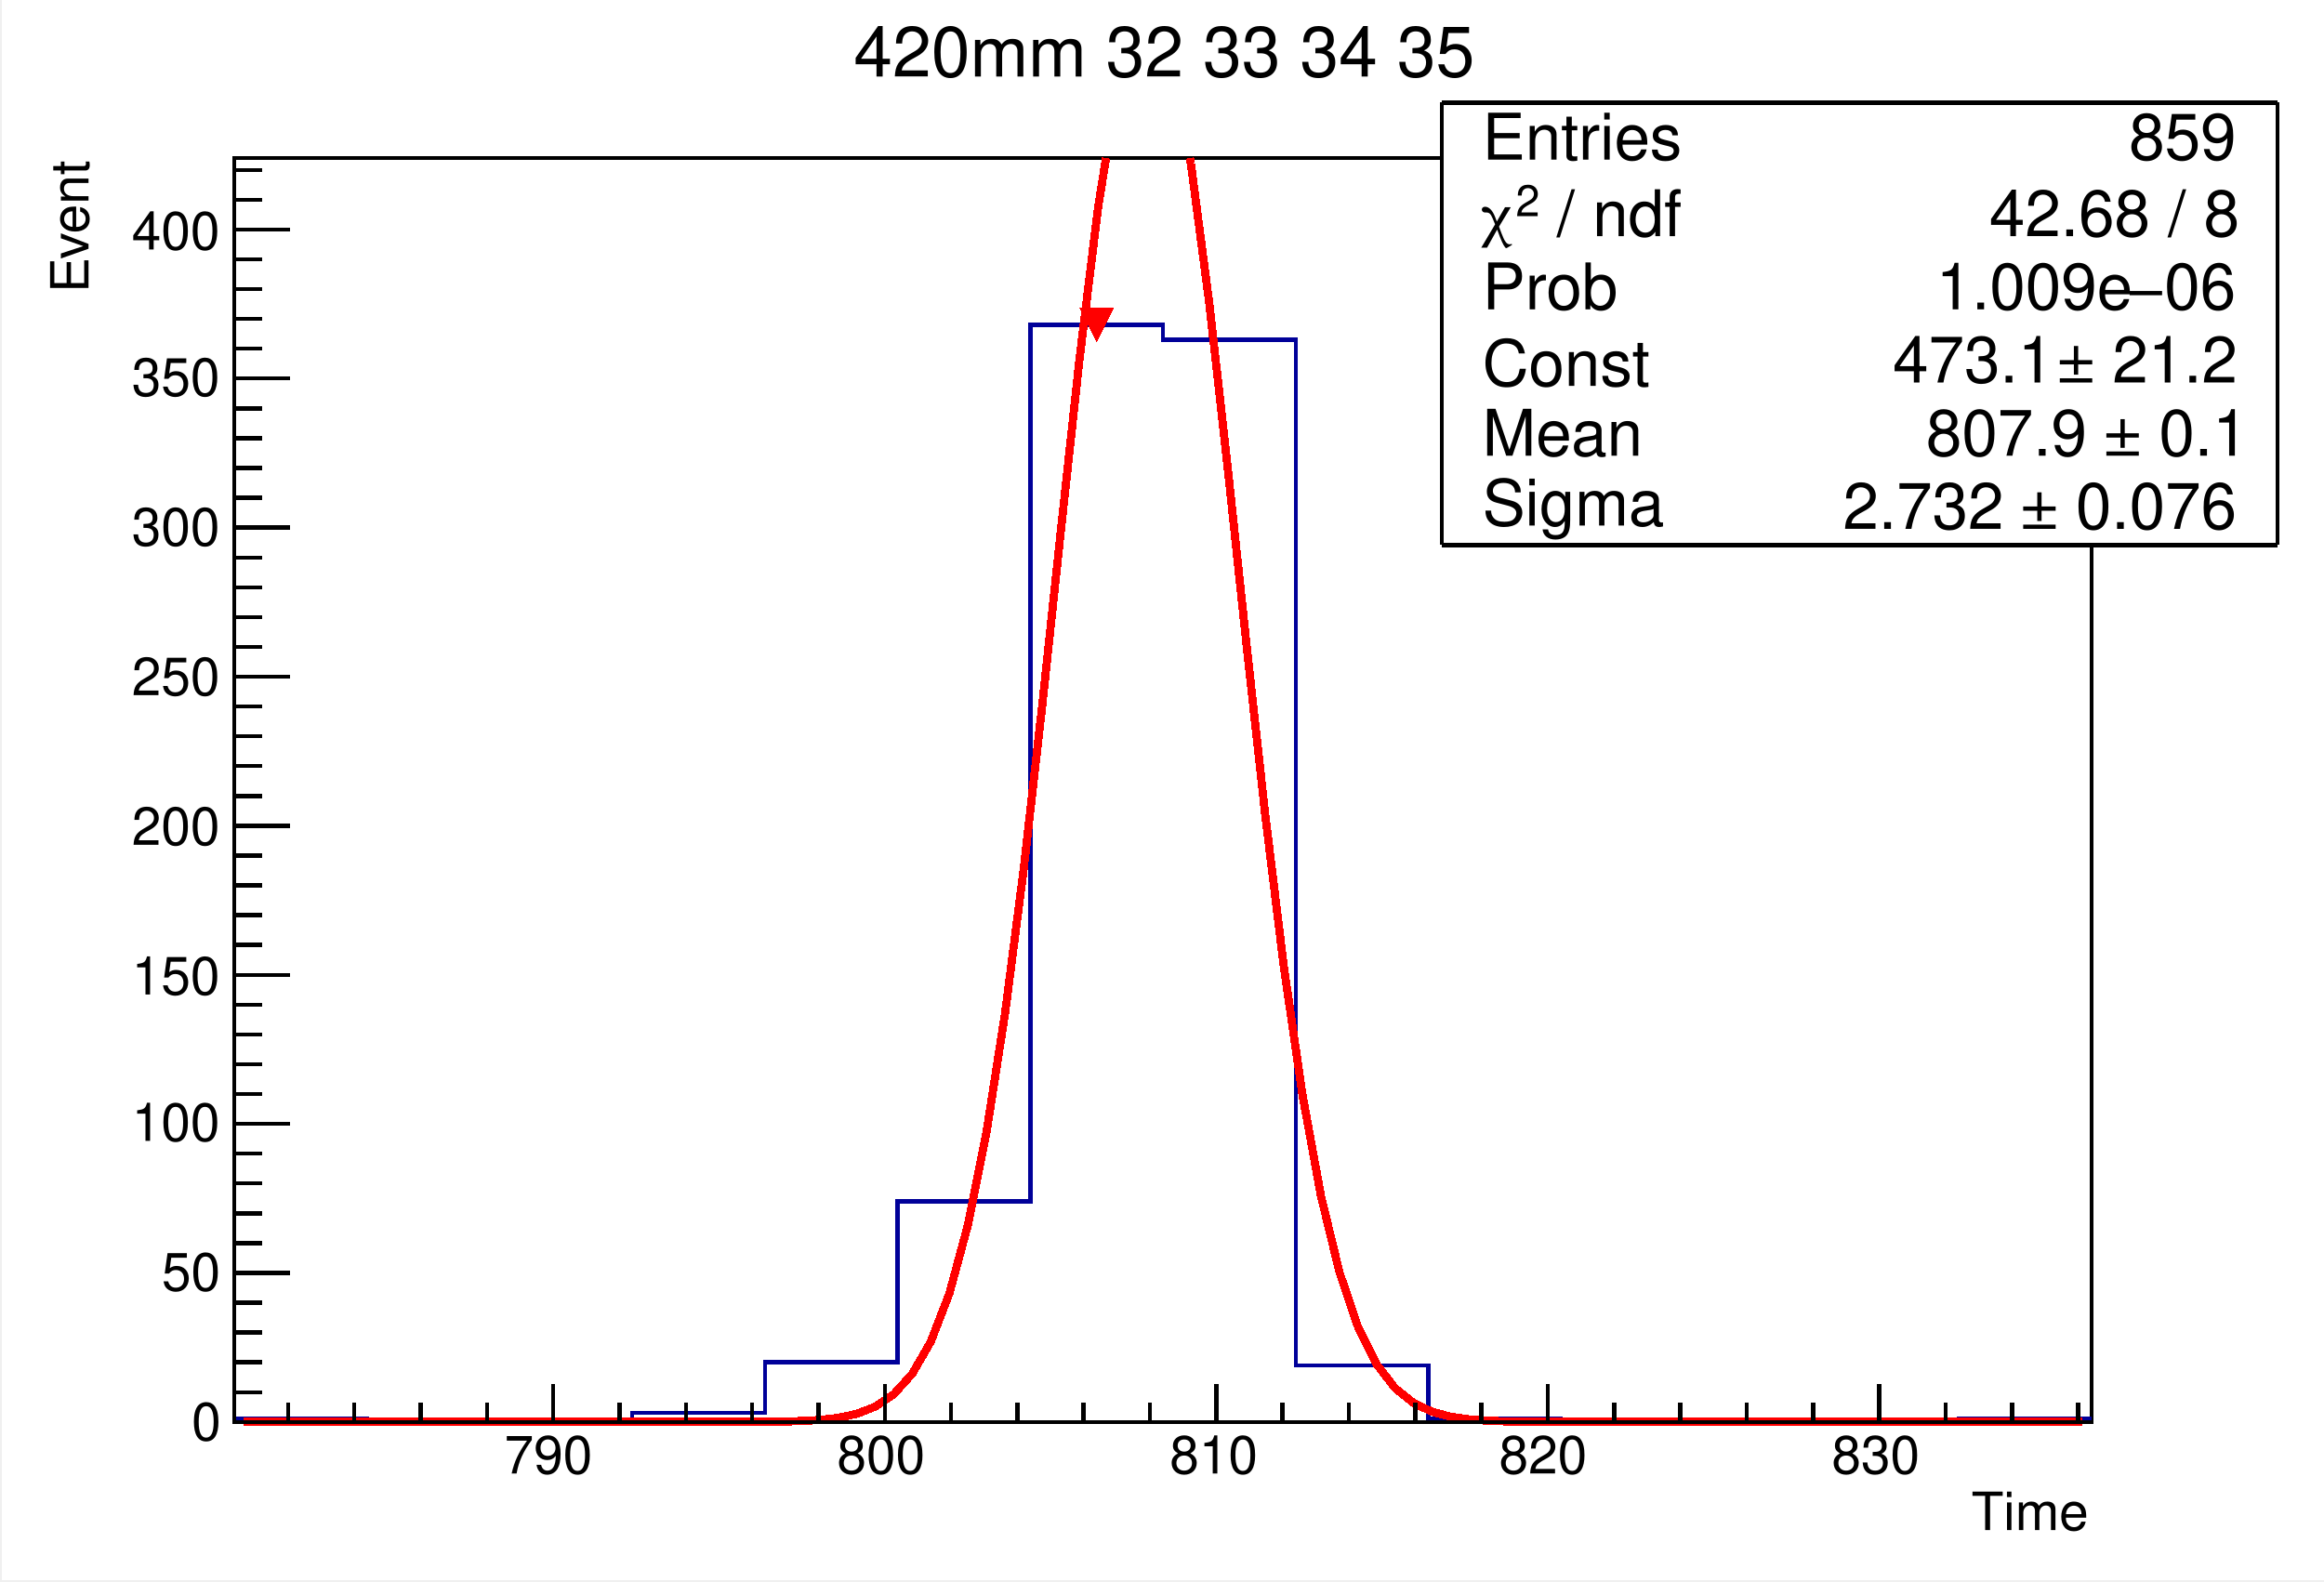
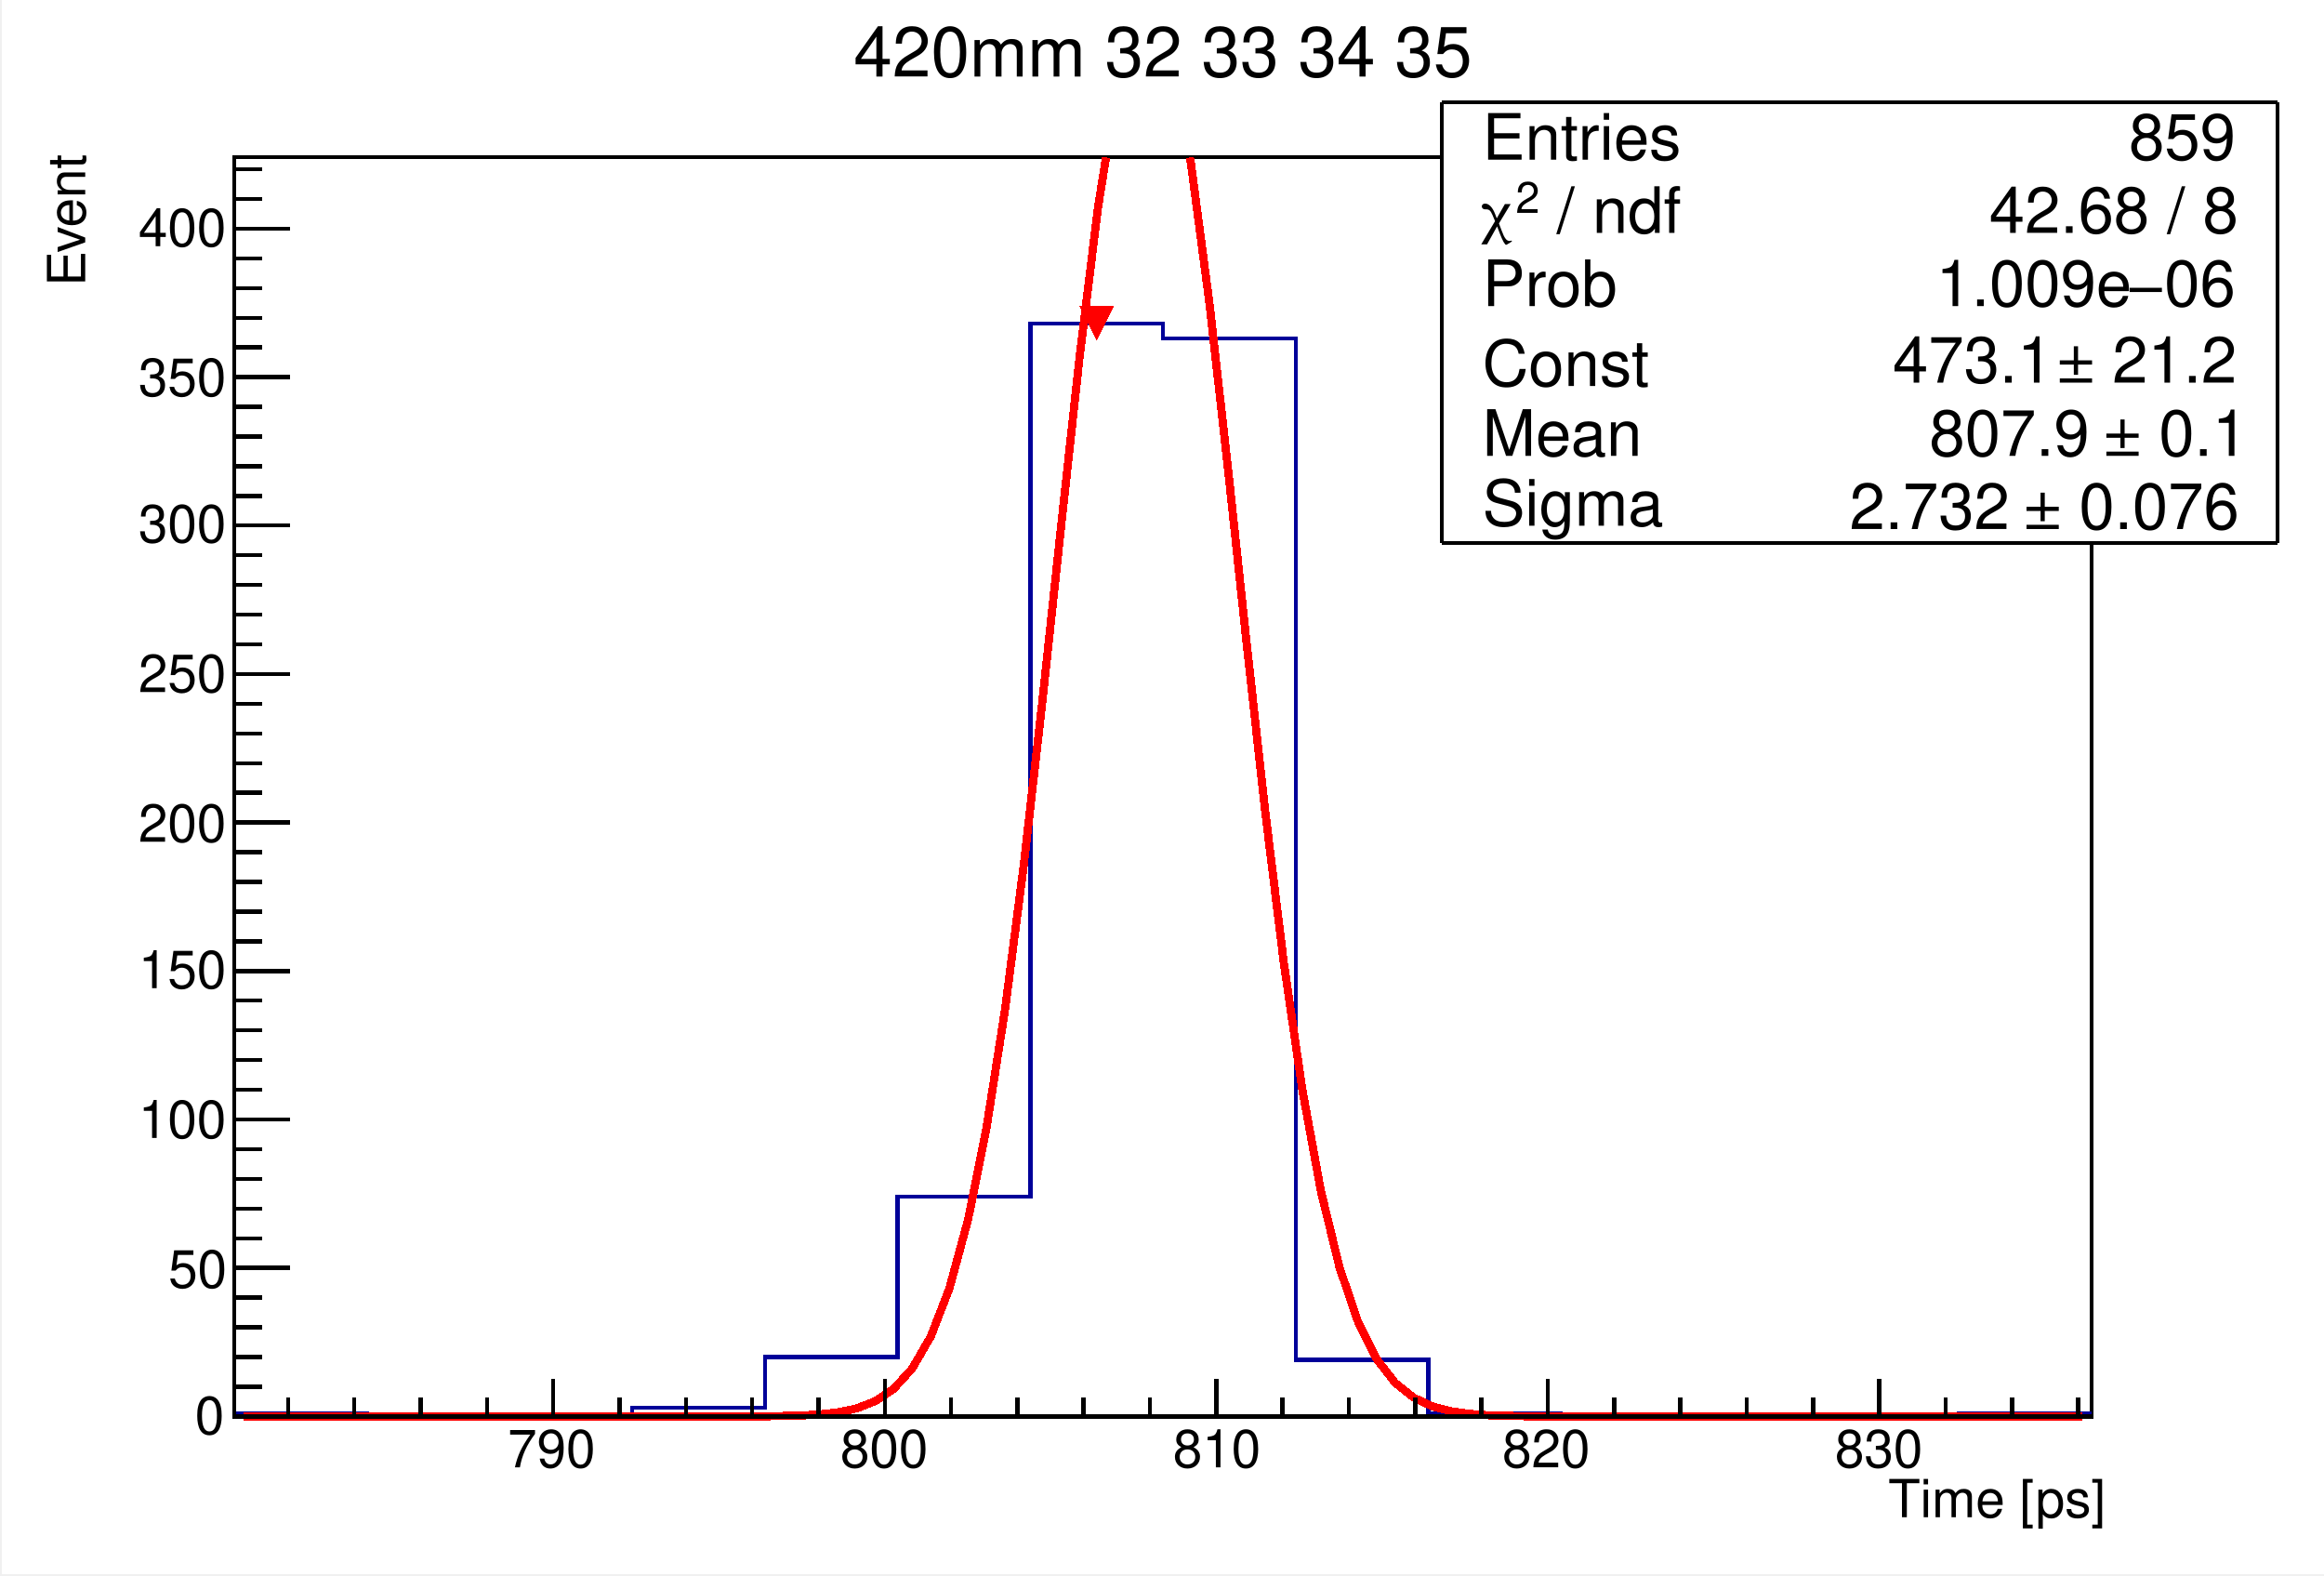
- <svg xmlns="http://www.w3.org/2000/svg" width="567.429" height="386.304" viewBox="0 0 567.429 386.304" shape-rendering="crispEdges">
+ <svg xmlns="http://www.w3.org/2000/svg" width="567.429" height="384.68" viewBox="0 0 567.429 384.68" shape-rendering="crispEdges">
  <defs>
</defs>
-   <rect x="0.5" y="0" width="566.929" height="385.804" fill="white" />
-   <rect x="57.193" y="38.58" width="453.543" height="308.643" fill="white" />
-   <rect x="57.193" y="38.58" width="453.543" height="308.643" fill="none" stroke="black" />
-   <rect x="57.193" y="38.58" width="453.543" height="308.643" fill="white" />
-   <rect x="57.193" y="38.58" width="453.543" height="308.643" fill="none" stroke="black" />
-   <path d="M57.193,346.496h 32.396v 0.728h 64.792v -2.184h 32.396v -12.375h 32.396v -39.309h 32.396v -214.015h 32.396v 3.64h 32.396v 250.412h 32.396v 13.103h 32.396v 0.728h 97.188v -0.728h 32.396" fill="none" stroke="#000099" />
+   <rect x="0.5" y="0" width="566.929" height="384.18" fill="white" />
+   <rect x="57.193" y="38.418" width="453.543" height="307.344" fill="white" />
+   <rect x="57.193" y="38.418" width="453.543" height="307.344" fill="none" stroke="black" />
+   <rect x="57.193" y="38.418" width="453.543" height="307.344" fill="white" />
+   <rect x="57.193" y="38.418" width="453.543" height="307.344" fill="none" stroke="black" />
+   <path d="M57.193,345.037h 32.396v 0.725h 64.792v -2.175h 32.396v -12.323h 32.396v -39.143h 32.396v -213.114h 32.396v 3.624h 32.396v 249.357h 32.396v 13.048h 32.396v 0.725h 97.188v -0.725h 32.396" fill="none" stroke="#000099" />
  <g fill="#ff0000">
-     <polygon points=" 263.543, 75.118 271.99, 75.118 267.767, 83.565" />
+     <polygon points=" 263.543, 74.784 271.99, 74.784 267.767, 83.231" />
  </g>
-   <path d="M59.461,347.224h 122.457l 4.535, -0.043l 4.535, -0.057l 4.535, -0.125l 4.535, -0.258l 4.535, -0.512l 4.535, -0.97l 4.535, -1.755l 4.535, -3.033l 4.535, -5l 4.535, -7.859l 4.535,  -11.766l 4.535, -16.757l 4.535, -22.665l 4.535, -29.047l 4.535, -35.163l 4.535, -40.026l 4.535, -42.545l 4.535, -41.745l 4.535, -37.021l 1.967, -12.296" fill="none" stroke="#ff0000" stroke-width="2" />
-   <path d="M290.516,38.58l 0.251, 1.361" fill="none" stroke="#ff0000" stroke-width="2" />
-   <path d="M290.768,39.941l 4.535, 34.462l 4.535, 40.575l 4.535, 42.685l 4.535, 41.213l 4.535, 37.035l 4.535, 31.23l 4.535, 24.841l 4.535, 18.705l 4.535, 13.367l 4.535, 9.082l 4.535, 5.875l 4.535, 3.622l 4.535,  2.13l 4.535, 1.196l 4.535, 0.641l 4.535, 0.329l 4.535, 0.161l 4.535, 0.075l 4.535, 0.058h 131.528" fill="none" stroke="#ff0000" stroke-width="2" />
-   <rect x="351.996" y="25.077" width="204.094" height="108.025" fill="white" />
-   <path d="M351.996,133.102h 204.094" fill="none" stroke="black" />
-   <path d="M556.091,133.102v -108.025" fill="none" stroke="black" />
-   <path d="M556.091,25.077h -204.094" fill="none" stroke="black" />
-   <path d="M351.996,25.077v 108.025" fill="none" stroke="black" />
-   <text xml:space="preserve" x="361.938" y="38.986" fill="black" font-size="15.696" font-family="Helvetica">Entries </text>
-   <text xml:space="preserve" x="515.447" y="38.986" fill="black" font-size="15.696" font-family="Helvetica"> 859</text>
-   <text xml:space="preserve" x="375.745" y="57.668" fill="black" font-size="15.696" font-family="Helvetica"> / ndf </text>
-   <text xml:space="preserve" x="370.06" y="52.794" fill="black" font-size="10.631" font-family="Helvetica">2</text>
-   <text xml:space="preserve" x="361.938" y="57.668" fill="black" font-size="15.696" font-family="Times">χ</text>
-   <text xml:space="preserve" x="481.334" y="57.668" fill="black" font-size="15.696" font-family="Helvetica"> 42.68 / 8</text>
-   <text xml:space="preserve" x="361.938" y="75.536" fill="black" font-size="15.696" font-family="Helvetica">Prob  </text>
-   <text xml:space="preserve" x="528.443" y="75.536" fill="black" font-size="15.696" font-family="Helvetica">06</text>
-   <text xml:space="preserve" x="519.508" y="75.536" fill="black" font-size="15.696" font-family="Times">−</text>
-   <text xml:space="preserve" x="468.338" y="75.536" fill="black" font-size="15.696" font-family="Helvetica"> 1.009e</text>
-   <text xml:space="preserve" x="361.938" y="94.218" fill="black" font-size="15.696" font-family="Helvetica">Const    </text>
-   <text xml:space="preserve" x="511.386" y="93.405" fill="black" font-size="15.696" font-family="Helvetica"> 21.2</text>
-   <text xml:space="preserve" x="502.452" y="93.405" fill="black" font-size="15.696" font-family="Times">±</text>
-   <text xml:space="preserve" x="457.78" y="93.405" fill="black" font-size="15.696" font-family="Helvetica"> 473.1 </text>
-   <text xml:space="preserve" x="361.938" y="111.274" fill="black" font-size="15.696" font-family="Helvetica">Mean     </text>
-   <text xml:space="preserve" x="522.757" y="111.274" fill="black" font-size="15.696" font-family="Helvetica"> 0.1</text>
-   <text xml:space="preserve" x="513.823" y="111.274" fill="black" font-size="15.696" font-family="Times">±</text>
-   <text xml:space="preserve" x="465.902" y="111.274" fill="black" font-size="15.696" font-family="Helvetica"> 807.9 </text>
-   <text xml:space="preserve" x="361.938" y="128.331" fill="black" font-size="15.696" font-family="Helvetica">Sigma    </text>
-   <text xml:space="preserve" x="502.452" y="129.143" fill="black" font-size="15.696" font-family="Helvetica"> 0.076</text>
-   <text xml:space="preserve" x="493.517" y="129.143" fill="black" font-size="15.696" font-family="Times">±</text>
-   <text xml:space="preserve" x="445.596" y="129.143" fill="black" font-size="15.696" font-family="Helvetica"> 2.732 </text>
-   <path d="M57.193,347.224h 453.543" fill="none" stroke="black" />
-   <path d="M135.06,337.964v 9.259" fill="none" stroke="black" />
-   <path d="M151.25,342.594v 4.63" fill="none" stroke="black" />
-   <path d="M167.44,342.594v 4.63" fill="none" stroke="black" />
-   <path d="M183.63,342.594v 4.63" fill="none" stroke="black" />
-   <path d="M199.82,342.594v 4.63" fill="none" stroke="black" />
-   <path d="M216.011,337.964v 9.259" fill="none" stroke="black" />
-   <path d="M232.201,342.594v 4.63" fill="none" stroke="black" />
-   <path d="M248.391,342.594v 4.63" fill="none" stroke="black" />
-   <path d="M264.581,342.594v 4.63" fill="none" stroke="black" />
-   <path d="M280.771,342.594v 4.63" fill="none" stroke="black" />
-   <path d="M296.961,337.964v 9.259" fill="none" stroke="black" />
-   <path d="M313.151,342.594v 4.63" fill="none" stroke="black" />
-   <path d="M329.341,342.594v 4.63" fill="none" stroke="black" />
-   <path d="M345.531,342.594v 4.63" fill="none" stroke="black" />
-   <path d="M361.721,342.594v 4.63" fill="none" stroke="black" />
-   <path d="M377.911,337.964v 9.259" fill="none" stroke="black" />
-   <path d="M394.101,342.594v 4.63" fill="none" stroke="black" />
-   <path d="M410.291,342.594v 4.63" fill="none" stroke="black" />
-   <path d="M426.481,342.594v 4.63" fill="none" stroke="black" />
-   <path d="M442.672,342.594v 4.63" fill="none" stroke="black" />
-   <path d="M458.862,337.964v 9.259" fill="none" stroke="black" />
-   <path d="M135.06,337.964v 9.259" fill="none" stroke="black" />
-   <path d="M118.87,342.594v 4.63" fill="none" stroke="black" />
-   <path d="M102.68,342.594v 4.63" fill="none" stroke="black" />
-   <path d="M86.49,342.594v 4.63" fill="none" stroke="black" />
-   <path d="M70.3,342.594v 4.63" fill="none" stroke="black" />
-   <path d="M458.862,337.964v 9.259" fill="none" stroke="black" />
-   <path d="M475.052,342.594v 4.63" fill="none" stroke="black" />
-   <path d="M491.242,342.594v 4.63" fill="none" stroke="black" />
-   <path d="M507.432,342.594v 4.63" fill="none" stroke="black" />
-   <text xml:space="preserve" x="123.145" y="359.813" fill="black" font-size="12.888" font-family="Helvetica">790</text>
-   <text xml:space="preserve" x="204.367" y="359.813" fill="black" font-size="12.888" font-family="Helvetica">800</text>
-   <text xml:space="preserve" x="285.589" y="359.813" fill="black" font-size="12.888" font-family="Helvetica">810</text>
-   <text xml:space="preserve" x="365.999" y="359.813" fill="black" font-size="12.888" font-family="Helvetica">820</text>
-   <text xml:space="preserve" x="447.221" y="359.813" fill="black" font-size="12.888" font-family="Helvetica">830</text>
-   <text xml:space="preserve" x="481.334" y="373.621" fill="black" font-size="12.888" font-family="Helvetica">Time</text>
-   <path d="M57.193,347.224v -308.643" fill="none" stroke="black" />
-   <path d="M70.799,347.224h -13.606" fill="none" stroke="black" />
-   <path d="M63.996,339.944h -6.803" fill="none" stroke="black" />
-   <path d="M63.996,332.665h -6.803" fill="none" stroke="black" />
-   <path d="M63.996,325.386h -6.803" fill="none" stroke="black" />
-   <path d="M63.996,318.106h -6.803" fill="none" stroke="black" />
-   <path d="M70.799,310.827h -13.606" fill="none" stroke="black" />
-   <path d="M63.996,303.547h -6.803" fill="none" stroke="black" />
-   <path d="M63.996,296.268h -6.803" fill="none" stroke="black" />
-   <path d="M63.996,288.988h -6.803" fill="none" stroke="black" />
-   <path d="M63.996,281.709h -6.803" fill="none" stroke="black" />
-   <path d="M70.799,274.43h -13.606" fill="none" stroke="black" />
-   <path d="M63.996,267.15h -6.803" fill="none" stroke="black" />
-   <path d="M63.996,259.871h -6.803" fill="none" stroke="black" />
-   <path d="M63.996,252.591h -6.803" fill="none" stroke="black" />
-   <path d="M63.996,245.312h -6.803" fill="none" stroke="black" />
-   <path d="M70.799,238.033h -13.606" fill="none" stroke="black" />
-   <path d="M63.996,230.753h -6.803" fill="none" stroke="black" />
-   <path d="M63.996,223.474h -6.803" fill="none" stroke="black" />
-   <path d="M63.996,216.194h -6.803" fill="none" stroke="black" />
-   <path d="M63.996,208.915h -6.803" fill="none" stroke="black" />
-   <path d="M70.799,201.636h -13.606" fill="none" stroke="black" />
-   <path d="M63.996,194.356h -6.803" fill="none" stroke="black" />
-   <path d="M63.996,187.077h -6.803" fill="none" stroke="black" />
-   <path d="M63.996,179.797h -6.803" fill="none" stroke="black" />
-   <path d="M63.996,172.518h -6.803" fill="none" stroke="black" />
-   <path d="M70.799,165.239h -13.606" fill="none" stroke="black" />
-   <path d="M63.996,157.959h -6.803" fill="none" stroke="black" />
-   <path d="M63.996,150.68h -6.803" fill="none" stroke="black" />
-   <path d="M63.996,143.4h -6.803" fill="none" stroke="black" />
-   <path d="M63.996,136.121h -6.803" fill="none" stroke="black" />
-   <path d="M70.799,128.841h -13.606" fill="none" stroke="black" />
-   <path d="M63.996,121.562h -6.803" fill="none" stroke="black" />
-   <path d="M63.996,114.283h -6.803" fill="none" stroke="black" />
-   <path d="M63.996,107.003h -6.803" fill="none" stroke="black" />
-   <path d="M63.996,99.724h -6.803" fill="none" stroke="black" />
-   <path d="M70.799,92.444h -13.606" fill="none" stroke="black" />
-   <path d="M63.996,85.165h -6.803" fill="none" stroke="black" />
-   <path d="M63.996,77.886h -6.803" fill="none" stroke="black" />
-   <path d="M63.996,70.606h -6.803" fill="none" stroke="black" />
-   <path d="M63.996,63.327h -6.803" fill="none" stroke="black" />
-   <path d="M70.799,56.047h -13.606" fill="none" stroke="black" />
-   <path d="M70.799,56.047h -13.606" fill="none" stroke="black" />
-   <path d="M63.996,48.768h -6.803" fill="none" stroke="black" />
-   <path d="M63.996,41.489h -6.803" fill="none" stroke="black" />
-   <text xml:space="preserve" x="46.797" y="351.691" fill="black" font-size="12.888" font-family="Helvetica">0</text>
-   <text xml:space="preserve" x="39.486" y="315.141" fill="black" font-size="12.888" font-family="Helvetica">50</text>
-   <text xml:space="preserve" x="32.177" y="278.591" fill="black" font-size="12.888" font-family="Helvetica">100</text>
-   <text xml:space="preserve" x="32.177" y="242.854" fill="black" font-size="12.888" font-family="Helvetica">150</text>
-   <text xml:space="preserve" x="32.177" y="206.304" fill="black" font-size="12.888" font-family="Helvetica">200</text>
-   <text xml:space="preserve" x="32.177" y="169.754" fill="black" font-size="12.888" font-family="Helvetica">250</text>
-   <text xml:space="preserve" x="32.177" y="133.204" fill="black" font-size="12.888" font-family="Helvetica">300</text>
-   <text xml:space="preserve" x="32.177" y="96.654" fill="black" font-size="12.888" font-family="Helvetica">350</text>
-   <text xml:space="preserve" x="32.177" y="60.916" fill="black" font-size="12.888" font-family="Helvetica">400</text>
-   <g transform="rotate(-90,21.6177,71.4753)">
-     <text xml:space="preserve" x="21.618" y="71.475" fill="black" font-size="12.888" font-family="Helvetica">Event</text>
+   <path d="M59.461,345.762h 122.457l 4.535, -0.043l 4.535, -0.057l 4.535, -0.124l 4.535, -0.257l 4.535, -0.51l 4.535, -0.966l 4.535, -1.748l 4.535, -3.02l 4.535, -4.979l 4.535, -7.826l 4.535,  -11.717l 4.535, -16.687l 4.535, -22.569l 4.535, -28.925l 4.535, -35.015l 4.535, -39.858l 4.535, -42.366l 4.535, -41.569l 4.535, -36.865l 1.967, -12.244" fill="none" stroke="#ff0000" stroke-width="2" />
+   <path d="M290.516,38.418l 0.251, 1.355" fill="none" stroke="#ff0000" stroke-width="2" />
+   <path d="M290.768,39.773l 4.535, 34.316l 4.535, 40.404l 4.535, 42.505l 4.535, 41.04l 4.535, 36.879l 4.535, 31.099l 4.535, 24.737l 4.535, 18.627l 4.535, 13.311l 4.535, 9.044l 4.535, 5.85l 4.535, 3.607l 4.535,  2.121l 4.535, 1.191l 4.535, 0.639l 4.535, 0.327l 4.535, 0.16l 4.535, 0.075l 4.535, 0.058h 131.528" fill="none" stroke="#ff0000" stroke-width="2" />
+   <rect x="351.996" y="24.972" width="204.094" height="107.57" fill="white" />
+   <path d="M351.996,132.542h 204.094" fill="none" stroke="black" />
+   <path d="M556.091,132.542v -107.57" fill="none" stroke="black" />
+   <path d="M556.091,24.972h -204.094" fill="none" stroke="black" />
+   <path d="M351.996,24.972v 107.57" fill="none" stroke="black" />
+   <text xml:space="preserve" x="361.938" y="38.986" fill="black" font-size="15.632" font-family="Helvetica">Entries </text>
+   <text xml:space="preserve" x="515.447" y="38.986" fill="black" font-size="15.632" font-family="Helvetica"> 859</text>
+   <text xml:space="preserve" x="375.745" y="56.855" fill="black" font-size="15.632" font-family="Helvetica"> / ndf </text>
+   <text xml:space="preserve" x="370.06" y="51.982" fill="black" font-size="10.588" font-family="Helvetica">2</text>
+   <text xml:space="preserve" x="361.938" y="56.855" fill="black" font-size="15.632" font-family="Times">χ</text>
+   <text xml:space="preserve" x="481.334" y="56.855" fill="black" font-size="15.632" font-family="Helvetica"> 42.68 / 8</text>
+   <text xml:space="preserve" x="361.938" y="74.724" fill="black" font-size="15.632" font-family="Helvetica">Prob  </text>
+   <text xml:space="preserve" x="528.443" y="74.724" fill="black" font-size="15.632" font-family="Helvetica">06</text>
+   <text xml:space="preserve" x="519.508" y="74.724" fill="black" font-size="15.632" font-family="Times">−</text>
+   <text xml:space="preserve" x="468.338" y="74.724" fill="black" font-size="15.632" font-family="Helvetica"> 1.009e</text>
+   <text xml:space="preserve" x="361.938" y="94.218" fill="black" font-size="15.632" font-family="Helvetica">Const    </text>
+   <text xml:space="preserve" x="511.386" y="93.405" fill="black" font-size="15.632" font-family="Helvetica"> 21.2</text>
+   <text xml:space="preserve" x="502.452" y="93.405" fill="black" font-size="15.632" font-family="Times">±</text>
+   <text xml:space="preserve" x="457.78" y="93.405" fill="black" font-size="15.632" font-family="Helvetica"> 473.1 </text>
+   <text xml:space="preserve" x="361.938" y="111.274" fill="black" font-size="15.632" font-family="Helvetica">Mean     </text>
+   <text xml:space="preserve" x="522.757" y="111.274" fill="black" font-size="15.632" font-family="Helvetica"> 0.1</text>
+   <text xml:space="preserve" x="513.823" y="111.274" fill="black" font-size="15.632" font-family="Times">±</text>
+   <text xml:space="preserve" x="466.714" y="111.274" fill="black" font-size="15.632" font-family="Helvetica"> 807.9 </text>
+   <text xml:space="preserve" x="361.938" y="128.331" fill="black" font-size="15.632" font-family="Helvetica">Sigma    </text>
+   <text xml:space="preserve" x="503.264" y="129.143" fill="black" font-size="15.632" font-family="Helvetica"> 0.076</text>
+   <text xml:space="preserve" x="494.329" y="129.143" fill="black" font-size="15.632" font-family="Times">±</text>
+   <text xml:space="preserve" x="447.221" y="129.143" fill="black" font-size="15.632" font-family="Helvetica"> 2.732 </text>
+   <path d="M57.193,345.762h 453.543" fill="none" stroke="black" />
+   <path d="M135.06,336.541v 9.22" fill="none" stroke="black" />
+   <path d="M151.25,341.152v 4.61" fill="none" stroke="black" />
+   <path d="M167.44,341.152v 4.61" fill="none" stroke="black" />
+   <path d="M183.63,341.152v 4.61" fill="none" stroke="black" />
+   <path d="M199.82,341.152v 4.61" fill="none" stroke="black" />
+   <path d="M216.011,336.541v 9.22" fill="none" stroke="black" />
+   <path d="M232.201,341.152v 4.61" fill="none" stroke="black" />
+   <path d="M248.391,341.152v 4.61" fill="none" stroke="black" />
+   <path d="M264.581,341.152v 4.61" fill="none" stroke="black" />
+   <path d="M280.771,341.152v 4.61" fill="none" stroke="black" />
+   <path d="M296.961,336.541v 9.22" fill="none" stroke="black" />
+   <path d="M313.151,341.152v 4.61" fill="none" stroke="black" />
+   <path d="M329.341,341.152v 4.61" fill="none" stroke="black" />
+   <path d="M345.531,341.152v 4.61" fill="none" stroke="black" />
+   <path d="M361.721,341.152v 4.61" fill="none" stroke="black" />
+   <path d="M377.911,336.541v 9.22" fill="none" stroke="black" />
+   <path d="M394.101,341.152v 4.61" fill="none" stroke="black" />
+   <path d="M410.291,341.152v 4.61" fill="none" stroke="black" />
+   <path d="M426.481,341.152v 4.61" fill="none" stroke="black" />
+   <path d="M442.672,341.152v 4.61" fill="none" stroke="black" />
+   <path d="M458.862,336.541v 9.22" fill="none" stroke="black" />
+   <path d="M135.06,336.541v 9.22" fill="none" stroke="black" />
+   <path d="M118.87,341.152v 4.61" fill="none" stroke="black" />
+   <path d="M102.68,341.152v 4.61" fill="none" stroke="black" />
+   <path d="M86.49,341.152v 4.61" fill="none" stroke="black" />
+   <path d="M70.3,341.152v 4.61" fill="none" stroke="black" />
+   <path d="M458.862,336.541v 9.22" fill="none" stroke="black" />
+   <path d="M475.052,341.152v 4.61" fill="none" stroke="black" />
+   <path d="M491.242,341.152v 4.61" fill="none" stroke="black" />
+   <path d="M507.432,341.152v 4.61" fill="none" stroke="black" />
+   <text xml:space="preserve" x="123.957" y="358.189" fill="black" font-size="12.836" font-family="Helvetica">790</text>
+   <text xml:space="preserve" x="205.179" y="358.189" fill="black" font-size="12.836" font-family="Helvetica">800</text>
+   <text xml:space="preserve" x="286.401" y="358.189" fill="black" font-size="12.836" font-family="Helvetica">810</text>
+   <text xml:space="preserve" x="366.811" y="358.189" fill="black" font-size="12.836" font-family="Helvetica">820</text>
+   <text xml:space="preserve" x="448.033" y="358.189" fill="black" font-size="12.836" font-family="Helvetica">830</text>
+   <text xml:space="preserve" x="461.028" y="370.372" fill="black" font-size="12.836" font-family="Helvetica">Time [ps]</text>
+   <path d="M57.193,345.762v -307.344" fill="none" stroke="black" />
+   <path d="M70.799,345.762h -13.606" fill="none" stroke="black" />
+   <path d="M63.996,338.513h -6.803" fill="none" stroke="black" />
+   <path d="M63.996,331.264h -6.803" fill="none" stroke="black" />
+   <path d="M63.996,324.016h -6.803" fill="none" stroke="black" />
+   <path d="M63.996,316.767h -6.803" fill="none" stroke="black" />
+   <path d="M70.799,309.518h -13.606" fill="none" stroke="black" />
+   <path d="M63.996,302.269h -6.803" fill="none" stroke="black" />
+   <path d="M63.996,295.02h -6.803" fill="none" stroke="black" />
+   <path d="M63.996,287.772h -6.803" fill="none" stroke="black" />
+   <path d="M63.996,280.523h -6.803" fill="none" stroke="black" />
+   <path d="M70.799,273.274h -13.606" fill="none" stroke="black" />
+   <path d="M63.996,266.025h -6.803" fill="none" stroke="black" />
+   <path d="M63.996,258.777h -6.803" fill="none" stroke="black" />
+   <path d="M63.996,251.528h -6.803" fill="none" stroke="black" />
+   <path d="M63.996,244.279h -6.803" fill="none" stroke="black" />
+   <path d="M70.799,237.03h -13.606" fill="none" stroke="black" />
+   <path d="M63.996,229.782h -6.803" fill="none" stroke="black" />
+   <path d="M63.996,222.533h -6.803" fill="none" stroke="black" />
+   <path d="M63.996,215.284h -6.803" fill="none" stroke="black" />
+   <path d="M63.996,208.035h -6.803" fill="none" stroke="black" />
+   <path d="M70.799,200.787h -13.606" fill="none" stroke="black" />
+   <path d="M63.996,193.538h -6.803" fill="none" stroke="black" />
+   <path d="M63.996,186.289h -6.803" fill="none" stroke="black" />
+   <path d="M63.996,179.04h -6.803" fill="none" stroke="black" />
+   <path d="M63.996,171.792h -6.803" fill="none" stroke="black" />
+   <path d="M70.799,164.543h -13.606" fill="none" stroke="black" />
+   <path d="M63.996,157.294h -6.803" fill="none" stroke="black" />
+   <path d="M63.996,150.045h -6.803" fill="none" stroke="black" />
+   <path d="M63.996,142.796h -6.803" fill="none" stroke="black" />
+   <path d="M63.996,135.548h -6.803" fill="none" stroke="black" />
+   <path d="M70.799,128.299h -13.606" fill="none" stroke="black" />
+   <path d="M63.996,121.05h -6.803" fill="none" stroke="black" />
+   <path d="M63.996,113.801h -6.803" fill="none" stroke="black" />
+   <path d="M63.996,106.553h -6.803" fill="none" stroke="black" />
+   <path d="M63.996,99.304h -6.803" fill="none" stroke="black" />
+   <path d="M70.799,92.055h -13.606" fill="none" stroke="black" />
+   <path d="M63.996,84.806h -6.803" fill="none" stroke="black" />
+   <path d="M63.996,77.558h -6.803" fill="none" stroke="black" />
+   <path d="M63.996,70.309h -6.803" fill="none" stroke="black" />
+   <path d="M63.996,63.06h -6.803" fill="none" stroke="black" />
+   <path d="M70.799,55.811h -13.606" fill="none" stroke="black" />
+   <path d="M70.799,55.811h -13.606" fill="none" stroke="black" />
+   <path d="M63.996,48.563h -6.803" fill="none" stroke="black" />
+   <path d="M63.996,41.314h -6.803" fill="none" stroke="black" />
+   <text xml:space="preserve" x="47.609" y="350.067" fill="black" font-size="12.836" font-family="Helvetica">0</text>
+   <text xml:space="preserve" x="41.111" y="314.329" fill="black" font-size="12.836" font-family="Helvetica">50</text>
+   <text xml:space="preserve" x="33.801" y="277.779" fill="black" font-size="12.836" font-family="Helvetica">100</text>
+   <text xml:space="preserve" x="33.801" y="241.229" fill="black" font-size="12.836" font-family="Helvetica">150</text>
+   <text xml:space="preserve" x="33.801" y="205.492" fill="black" font-size="12.836" font-family="Helvetica">200</text>
+   <text xml:space="preserve" x="33.801" y="168.942" fill="black" font-size="12.836" font-family="Helvetica">250</text>
+   <text xml:space="preserve" x="33.801" y="132.392" fill="black" font-size="12.836" font-family="Helvetica">300</text>
+   <text xml:space="preserve" x="33.801" y="96.654" fill="black" font-size="12.836" font-family="Helvetica">350</text>
+   <text xml:space="preserve" x="33.801" y="60.104" fill="black" font-size="12.836" font-family="Helvetica">400</text>
+   <g transform="rotate(-90,20.8055,69.8509)">
+     <text xml:space="preserve" x="20.805" y="69.851" fill="black" font-size="12.836" font-family="Helvetica">Event</text>
  </g>
-   <rect x="351.996" y="25.077" width="204.094" height="108.025" fill="white" />
-   <path d="M351.996,133.102h 204.094" fill="none" stroke="black" />
-   <path d="M556.091,133.102v -108.025" fill="none" stroke="black" />
-   <path d="M556.091,25.077h -204.094" fill="none" stroke="black" />
-   <path d="M351.996,25.077v 108.025" fill="none" stroke="black" />
-   <text xml:space="preserve" x="361.938" y="38.986" fill="black" font-size="15.696" font-family="Helvetica">Entries </text>
-   <text xml:space="preserve" x="515.447" y="38.986" fill="black" font-size="15.696" font-family="Helvetica"> 859</text>
-   <text xml:space="preserve" x="375.745" y="57.668" fill="black" font-size="15.696" font-family="Helvetica"> / ndf </text>
-   <text xml:space="preserve" x="370.06" y="52.794" fill="black" font-size="10.631" font-family="Helvetica">2</text>
-   <text xml:space="preserve" x="361.938" y="57.668" fill="black" font-size="15.696" font-family="Times">χ</text>
-   <text xml:space="preserve" x="481.334" y="57.668" fill="black" font-size="15.696" font-family="Helvetica"> 42.68 / 8</text>
-   <text xml:space="preserve" x="361.938" y="75.536" fill="black" font-size="15.696" font-family="Helvetica">Prob  </text>
-   <text xml:space="preserve" x="528.443" y="75.536" fill="black" font-size="15.696" font-family="Helvetica">06</text>
-   <text xml:space="preserve" x="519.508" y="75.536" fill="black" font-size="15.696" font-family="Times">−</text>
-   <text xml:space="preserve" x="468.338" y="75.536" fill="black" font-size="15.696" font-family="Helvetica"> 1.009e</text>
-   <text xml:space="preserve" x="361.938" y="94.218" fill="black" font-size="15.696" font-family="Helvetica">Const    </text>
-   <text xml:space="preserve" x="511.386" y="93.405" fill="black" font-size="15.696" font-family="Helvetica"> 21.2</text>
-   <text xml:space="preserve" x="502.452" y="93.405" fill="black" font-size="15.696" font-family="Times">±</text>
-   <text xml:space="preserve" x="457.78" y="93.405" fill="black" font-size="15.696" font-family="Helvetica"> 473.1 </text>
-   <text xml:space="preserve" x="361.938" y="111.274" fill="black" font-size="15.696" font-family="Helvetica">Mean     </text>
-   <text xml:space="preserve" x="522.757" y="111.274" fill="black" font-size="15.696" font-family="Helvetica"> 0.1</text>
-   <text xml:space="preserve" x="513.823" y="111.274" fill="black" font-size="15.696" font-family="Times">±</text>
-   <text xml:space="preserve" x="465.902" y="111.274" fill="black" font-size="15.696" font-family="Helvetica"> 807.9 </text>
-   <text xml:space="preserve" x="361.938" y="128.331" fill="black" font-size="15.696" font-family="Helvetica">Sigma    </text>
-   <text xml:space="preserve" x="502.452" y="129.143" fill="black" font-size="15.696" font-family="Helvetica"> 0.076</text>
-   <text xml:space="preserve" x="493.517" y="129.143" fill="black" font-size="15.696" font-family="Times">±</text>
-   <text xml:space="preserve" x="445.596" y="129.143" fill="black" font-size="15.696" font-family="Helvetica"> 2.732 </text>
-   <text xml:space="preserve" x="208.428" y="18.681" fill="black" font-size="17.047" font-family="Helvetica">420mm 32 33 34 35</text>
+   <rect x="351.996" y="24.972" width="204.094" height="107.57" fill="white" />
+   <path d="M351.996,132.542h 204.094" fill="none" stroke="black" />
+   <path d="M556.091,132.542v -107.57" fill="none" stroke="black" />
+   <path d="M556.091,24.972h -204.094" fill="none" stroke="black" />
+   <path d="M351.996,24.972v 107.57" fill="none" stroke="black" />
+   <text xml:space="preserve" x="361.938" y="38.986" fill="black" font-size="15.632" font-family="Helvetica">Entries </text>
+   <text xml:space="preserve" x="515.447" y="38.986" fill="black" font-size="15.632" font-family="Helvetica"> 859</text>
+   <text xml:space="preserve" x="375.745" y="56.855" fill="black" font-size="15.632" font-family="Helvetica"> / ndf </text>
+   <text xml:space="preserve" x="370.06" y="51.982" fill="black" font-size="10.588" font-family="Helvetica">2</text>
+   <text xml:space="preserve" x="361.938" y="56.855" fill="black" font-size="15.632" font-family="Times">χ</text>
+   <text xml:space="preserve" x="481.334" y="56.855" fill="black" font-size="15.632" font-family="Helvetica"> 42.68 / 8</text>
+   <text xml:space="preserve" x="361.938" y="74.724" fill="black" font-size="15.632" font-family="Helvetica">Prob  </text>
+   <text xml:space="preserve" x="528.443" y="74.724" fill="black" font-size="15.632" font-family="Helvetica">06</text>
+   <text xml:space="preserve" x="519.508" y="74.724" fill="black" font-size="15.632" font-family="Times">−</text>
+   <text xml:space="preserve" x="468.338" y="74.724" fill="black" font-size="15.632" font-family="Helvetica"> 1.009e</text>
+   <text xml:space="preserve" x="361.938" y="94.218" fill="black" font-size="15.632" font-family="Helvetica">Const    </text>
+   <text xml:space="preserve" x="511.386" y="93.405" fill="black" font-size="15.632" font-family="Helvetica"> 21.2</text>
+   <text xml:space="preserve" x="502.452" y="93.405" fill="black" font-size="15.632" font-family="Times">±</text>
+   <text xml:space="preserve" x="457.78" y="93.405" fill="black" font-size="15.632" font-family="Helvetica"> 473.1 </text>
+   <text xml:space="preserve" x="361.938" y="111.274" fill="black" font-size="15.632" font-family="Helvetica">Mean     </text>
+   <text xml:space="preserve" x="522.757" y="111.274" fill="black" font-size="15.632" font-family="Helvetica"> 0.1</text>
+   <text xml:space="preserve" x="513.823" y="111.274" fill="black" font-size="15.632" font-family="Times">±</text>
+   <text xml:space="preserve" x="466.714" y="111.274" fill="black" font-size="15.632" font-family="Helvetica"> 807.9 </text>
+   <text xml:space="preserve" x="361.938" y="128.331" fill="black" font-size="15.632" font-family="Helvetica">Sigma    </text>
+   <text xml:space="preserve" x="503.264" y="129.143" fill="black" font-size="15.632" font-family="Helvetica"> 0.076</text>
+   <text xml:space="preserve" x="494.329" y="129.143" fill="black" font-size="15.632" font-family="Times">±</text>
+   <text xml:space="preserve" x="447.221" y="129.143" fill="black" font-size="15.632" font-family="Helvetica"> 2.732 </text>
+   <text xml:space="preserve" x="208.428" y="18.681" fill="black" font-size="16.977" font-family="Helvetica">420mm 32 33 34 35</text>
</svg>
